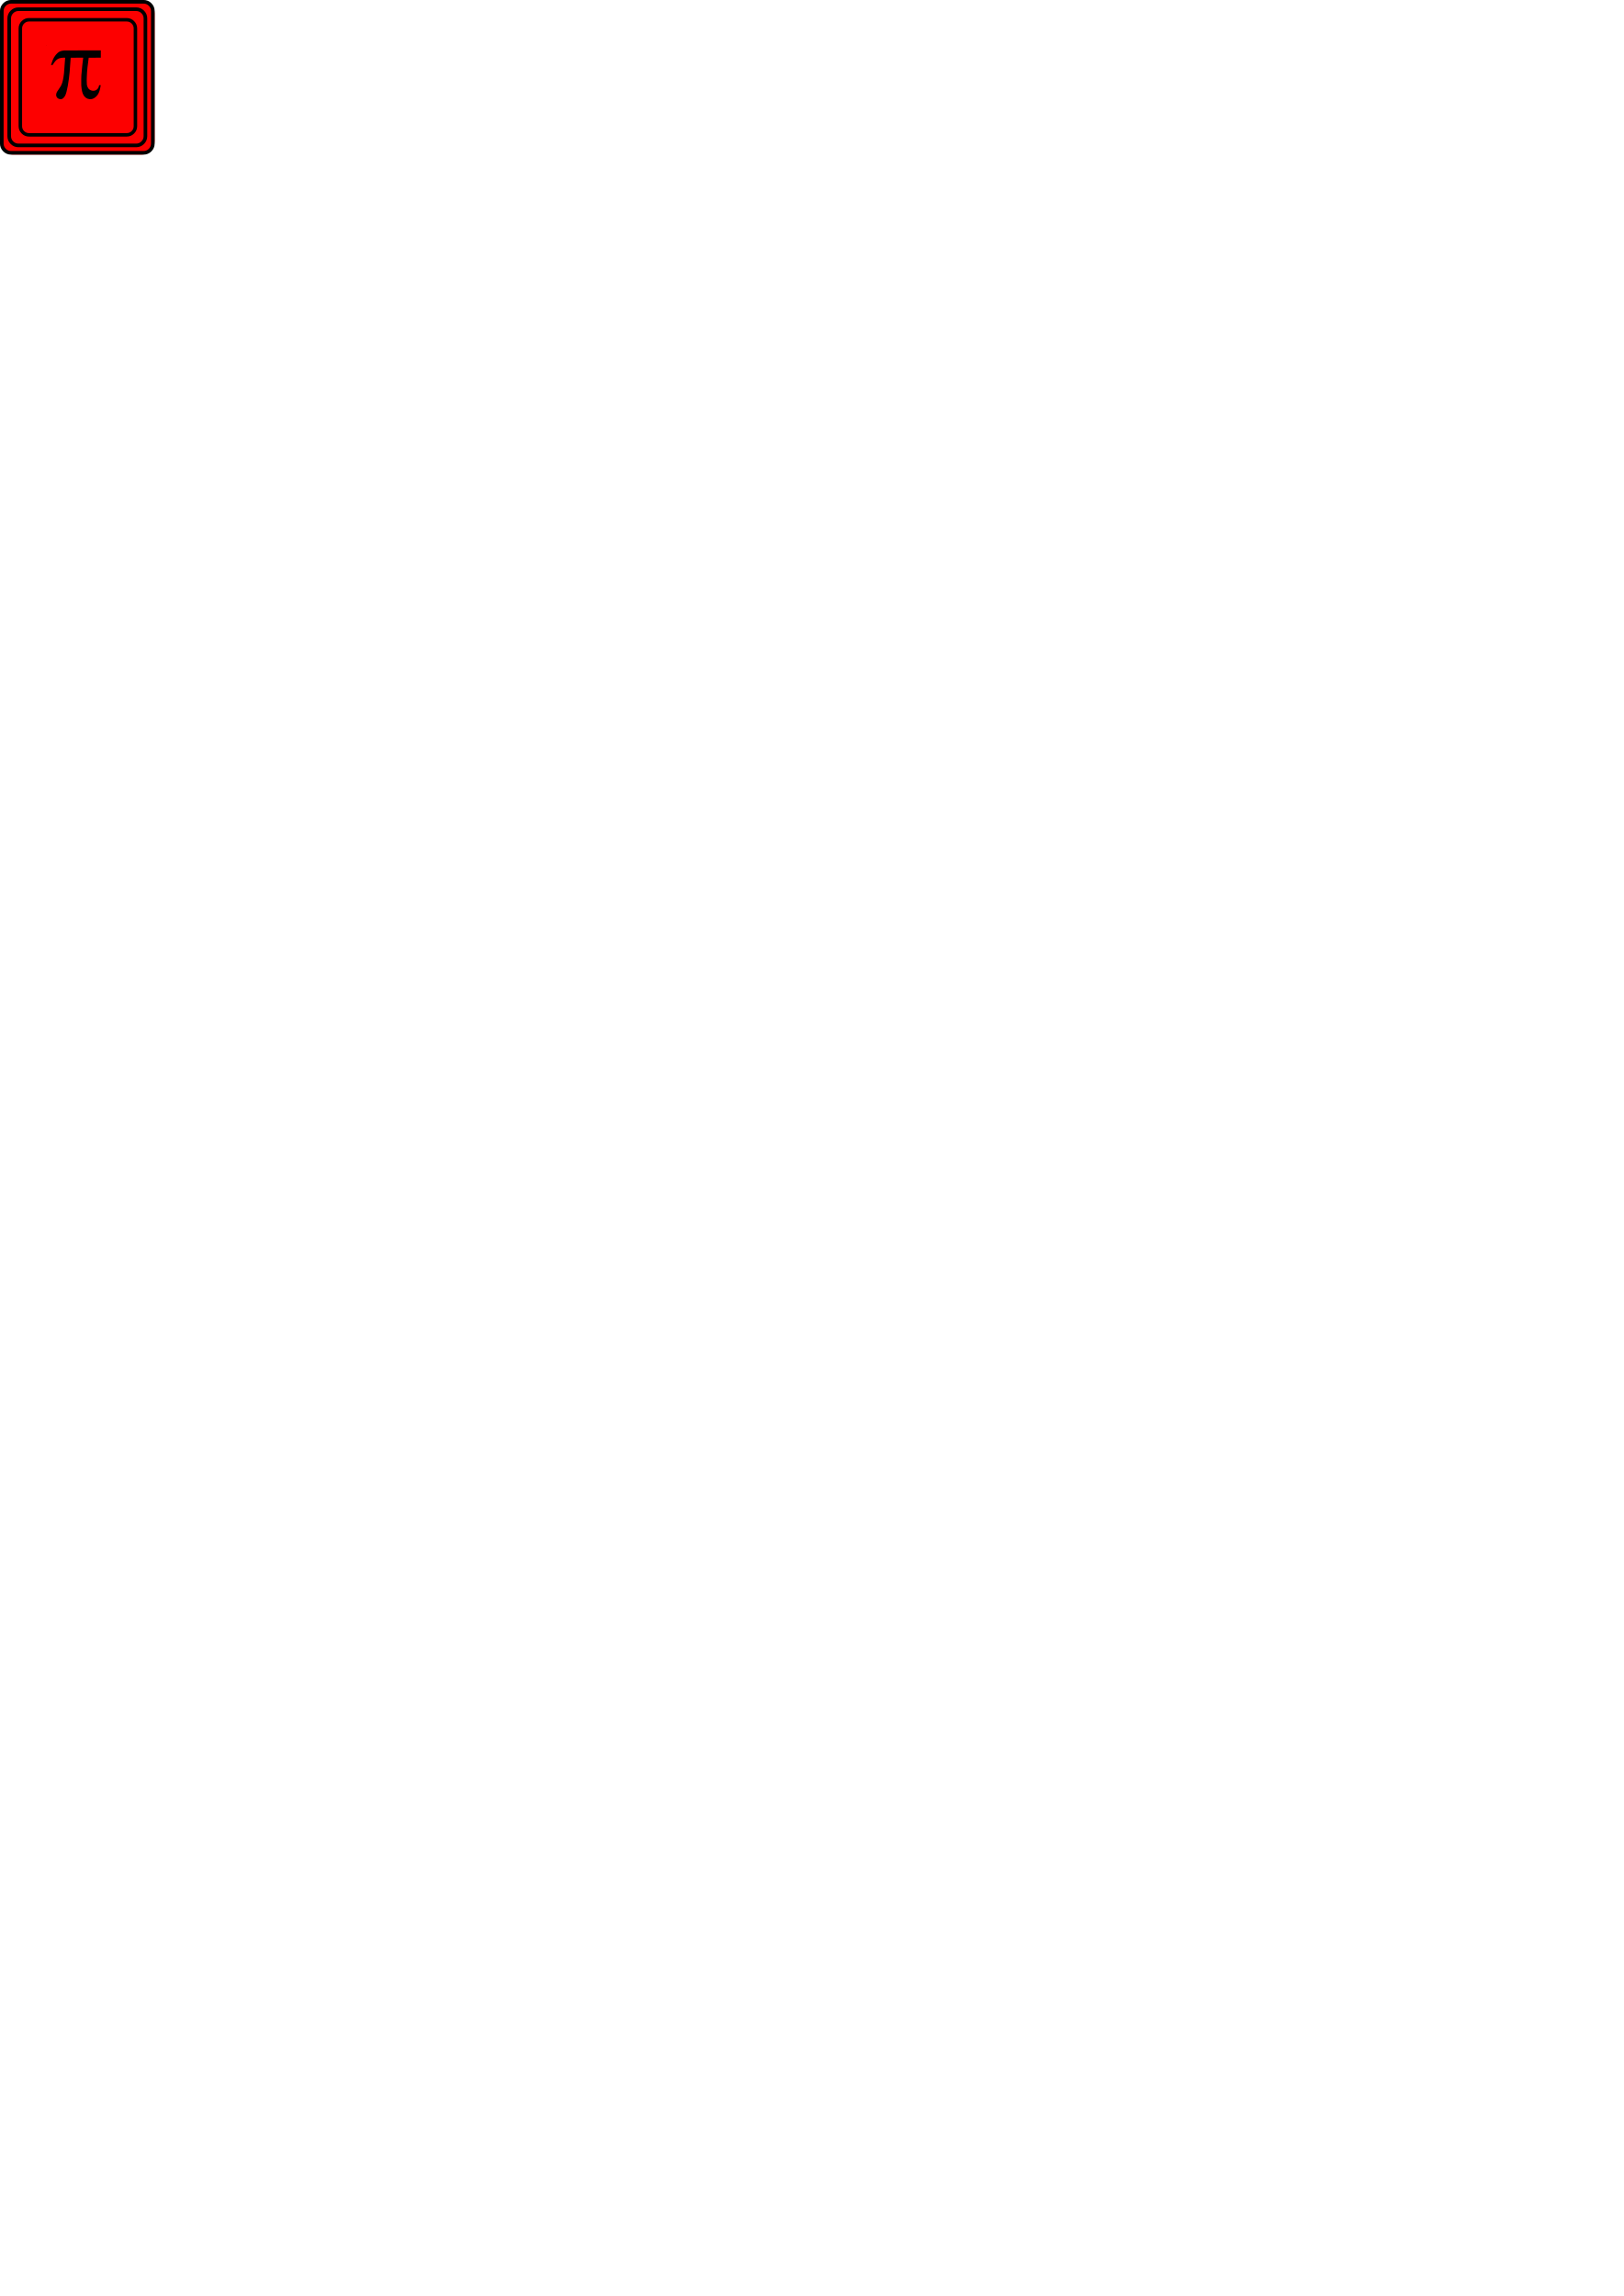
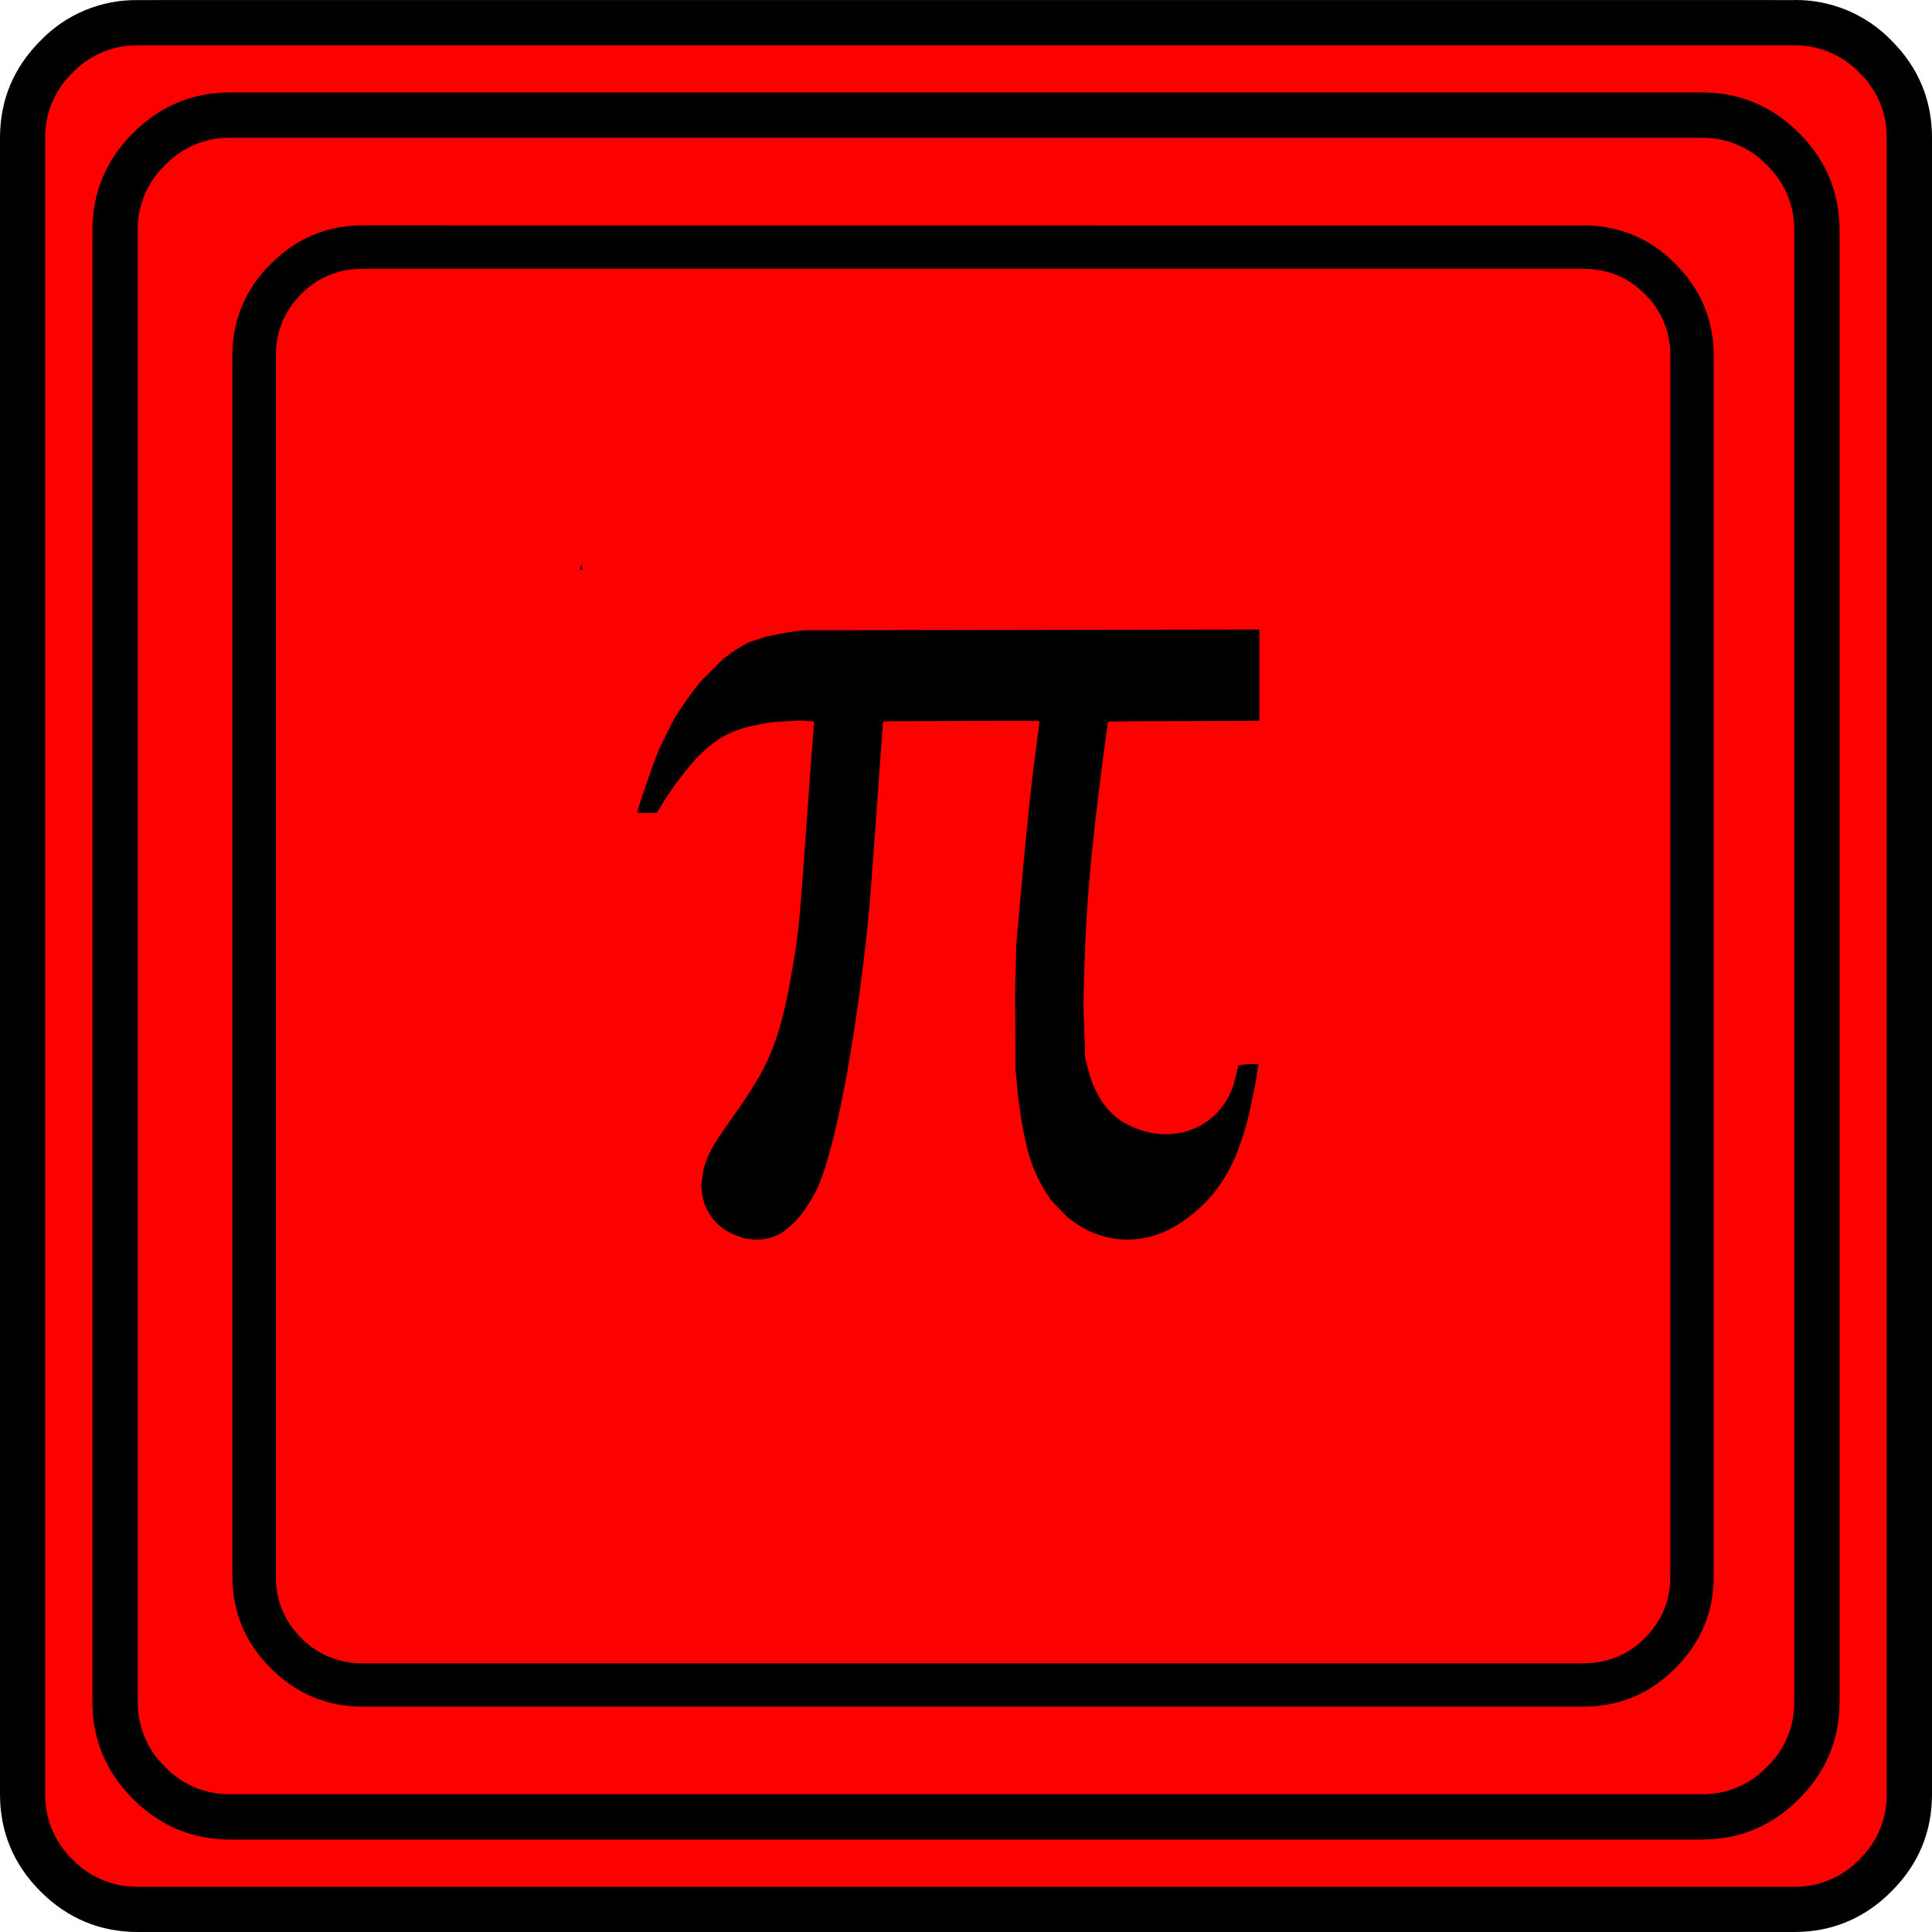
- <svg xmlns="http://www.w3.org/2000/svg" width="210mm" height="297mm" viewBox="0 0 210 297">
-   <g style="font-style:normal;font-weight:400;font-size:22.677px;font-family:icomoon;display:inline;fill:#fd0000;fill-opacity:1;fill-rule:evenodd;stroke:none;stroke-width:1;stroke-linecap:square;stroke-linejoin:bevel">
-     <path d="M2.637-24.375h24.726c.723 0 1.343.259 1.86.776.518.518.777 1.138.777 1.86V2.989c0 .723-.259 1.343-.776 1.86a2.538 2.538 0 0 1-1.86.777H2.636a2.538 2.538 0 0 1-1.86-.776A2.538 2.538 0 0 1 0 2.989v-24.727c0-.723.259-1.343.776-1.86a2.538 2.538 0 0 1 1.86-.777" font-size="22.677" font-weight="400" style="vector-effect:none;fill:#fd0000;fill-opacity:1;fill-rule:nonzero" transform="matrix(.66667 0 0 .66667 0 16.25)" />
-   </g>
-   <path d="M80.402 249.43c-.37 0-.686.133-.95.398a1.297 1.297 0 0 0-.398.95v12.639c0 .369.133.686.397.95.265.265.582.397.951.397H93.04c.37 0 .686-.132.95-.397.265-.264.398-.581.398-.95v-12.638c0-.37-.133-.687-.397-.951a1.297 1.297 0 0 0-.95-.397zm0 .45H93.04c.25 0 .462.087.636.262a.866.866 0 0 1 .263.637v12.638c0 .25-.088.461-.263.636a.866.866 0 0 1-.636.262H80.402a.867.867 0 0 1-.636-.262.866.866 0 0 1-.262-.636v-12.638c0-.25.087-.462.262-.637a.867.867 0 0 1 .636-.262zm2.264 3.061c-.004.02-.011.035-.016.052l.029.002-.013-.054z" style="font-style:normal;font-weight:400;font-size:17.008px;font-family:icomoon;display:inline;vector-effect:none;fill:#000;fill-opacity:1;fill-rule:nonzero;stroke:none;stroke-width:.667;stroke-linecap:square;stroke-linejoin:bevel" transform="translate(-76.648 -247.097)" />
-   <g style="font-style:normal;font-weight:400;font-size:22.677px;font-family:icomoon;display:inline;fill:#000;fill-opacity:1;fill-rule:evenodd;stroke:none;stroke-width:1;stroke-linecap:square;stroke-linejoin:bevel">
-     <path d="M26.426-22.236c.39 0 .727.141 1.01.425.284.283.425.62.425 1.01V2.051c0 .39-.141.727-.425 1.01a1.38 1.38 0 0 1-1.01.425H3.574a1.38 1.38 0 0 1-1.01-.424 1.38 1.38 0 0 1-.425-1.011v-22.852c0-.39.141-.727.424-1.01a1.38 1.38 0 0 1 1.011-.425h22.852m0-.703H3.574c-.586 0-1.089.21-1.509.63-.42.42-.63.922-.63 1.508V2.051c0 .586.21 1.089.63 1.509.42.42.923.63 1.51.63h22.85c.587 0 1.09-.21 1.51-.63.42-.42.63-.923.63-1.51V-20.8c0-.587-.21-1.09-.63-1.51-.42-.42-.923-.63-1.51-.63m1.436-.732c.391 0 .728.142 1.011.425.283.283.425.62.425 1.01V3.487c0 .39-.142.728-.425 1.011a1.38 1.38 0 0 1-1.01.425H2.138a1.38 1.38 0 0 1-1.011-.425 1.38 1.38 0 0 1-.425-1.01v-25.723c0-.391.142-.728.425-1.011a1.38 1.38 0 0 1 1.01-.425h25.723m0-.703H2.14c-.586 0-1.09.21-1.51.63-.419.42-.629.923-.629 1.509V3.486c0 .586.21 1.09.63 1.51.42.419.923.629 1.509.629H27.86c.586 0 1.09-.21 1.51-.63.419-.42.629-.923.629-1.509v-25.722c0-.586-.21-1.09-.63-1.51-.42-.419-.923-.629-1.509-.629" font-size="22.677" font-weight="400" style="vector-effect:none;fill-rule:nonzero" transform="matrix(.66667 0 0 .66667 0 16.25)" />
-   </g>
-   <path d="M116.671 142.331a.722.722 0 0 1-.21-.079.533.533 0 0 1-.266-.423l-.005-.045.009-.077a.742.742 0 0 1 .069-.25c.04-.087.093-.17.239-.378.153-.218.237-.346.29-.442.161-.293.25-.586.34-1.129.064-.38.069-.433.162-1.749a66.242 66.242 0 0 1 .053-.705l.006-.08-.068-.005-.069-.005-.147.008-.148.008-.102.018c-.31.053-.488.147-.692.365a3.288 3.288 0 0 0-.37.504l-.033.053h-.202l.006-.028c.011-.052.133-.41.18-.529l.046-.117.076-.153.076-.152.068-.104c.038-.058.098-.142.133-.187l.064-.083.122-.123.123-.123.07-.05c.037-.029.097-.067.13-.085l.062-.032.09-.03.091-.03.109-.022c.06-.012.146-.027.191-.032l.083-.01 2.36-.004 2.36-.004v.946l-.78.002c-.43 0-.783.004-.784.005-.01.01-.123.902-.158 1.249-.055.541-.075.839-.09 1.322l-.01.353.01.282.01.283.027.1c.03.118.056.186.105.277.09.165.214.275.387.342.443.182.918-.039 1.031-.505l.03-.123.005-.023.053-.006c.03-.003.077-.006.104-.006h.05l-.004.032c-.027.19-.08.448-.126.612-.097.346-.223.584-.414.784a1.652 1.652 0 0 1-.266.22c-.028.017-.084.049-.126.07a.936.936 0 0 1-.97-.08l-.069-.05-.085-.088-.084-.088-.049-.073a1.53 1.53 0 0 1-.207-.495 4.236 4.236 0 0 1-.1-.644l-.015-.144-.002-.413-.002-.413.007-.244.007-.243.028-.31c.076-.871.123-1.314.188-1.802l.023-.172-.006-.006-.006-.006-.802.002c-.441 0-.803.003-.804.004-.002.002-.013.14-.047.627-.026.37-.066.91-.091 1.24-.036.462-.14 1.247-.24 1.793-.105.577-.22 1.008-.323 1.213a1.795 1.795 0 0 1-.085.143.952.952 0 0 1-.265.278.583.583 0 0 1-.099.046.537.537 0 0 1-.25.016z" style="fill:#000;stroke-width:.009" transform="translate(-108.93 -129.505)" />
+ <svg xmlns="http://www.w3.org/2000/svg" width="20" height="20">
+   <path fill="#fd0000" d="M1.758 0h16.484c.482 0 .895.173 1.24.517.345.346.518.759.518 1.24v16.486c0 .482-.173.895-.517 1.24a1.692 1.692 0 0 1-1.24.518H1.757a1.692 1.692 0 0 1-1.24-.518A1.692 1.692 0 0 1 0 18.243V1.758C0 1.276.173.863.517.518A1.692 1.692 0 0 1 1.757 0" font-family="icomoon" font-size="22.677" font-weight="400" />
+   <path d="M3.754 2.333c-.37 0-.686.133-.95.398a1.297 1.297 0 0 0-.398.95V16.32c0 .369.133.686.397.95.265.265.582.397.951.397h12.638c.37 0 .686-.132.95-.397.265-.264.398-.581.398-.95V3.682c0-.37-.133-.687-.397-.951a1.297 1.297 0 0 0-.95-.397zm0 .45h12.638c.25 0 .462.087.636.262a.866.866 0 0 1 .263.637V16.32c0 .25-.088.461-.263.636a.866.866 0 0 1-.636.262H3.754a.867.867 0 0 1-.636-.262.866.866 0 0 1-.262-.636V3.682c0-.25.087-.462.262-.637a.867.867 0 0 1 .636-.262Zm2.264 3.061c-.004.02-.011.035-.016.052l.029.002z" font-family="icomoon" font-size="17.008" font-weight="400" />
+   <path d="M17.617 1.426a.92.92 0 0 1 .674.283c.19.189.283.414.283.674v15.234a.92.92 0 0 1-.283.674.92.92 0 0 1-.674.283H2.383a.92.92 0 0 1-.674-.283.92.92 0 0 1-.283-.674V2.383a.92.92 0 0 1 .283-.674.92.92 0 0 1 .674-.283h15.234m0-.469H2.383c-.391 0-.726.14-1.006.42-.28.28-.42.615-.42 1.006v15.234c0 .391.14.726.42 1.006.28.28.615.42 1.006.42h15.234c.391 0 .726-.14 1.006-.42.28-.28.42-.615.42-1.006V2.383c0-.391-.14-.726-.42-1.006-.28-.28-.615-.42-1.006-.42m.957-.488a.92.92 0 0 1 .674.283.92.92 0 0 1 .283.673v17.15a.92.92 0 0 1-.283.674.92.92 0 0 1-.673.283H1.425a.92.92 0 0 1-.674-.283.92.92 0 0 1-.283-.674V1.427A.92.92 0 0 1 .751.753a.92.92 0 0 1 .674-.284h17.148m0-.468H1.427A1.37 1.37 0 0 0 .42.42C.14.7 0 1.036 0 1.427v17.147c0 .39.14.727.42 1.007.28.279.616.419 1.007.419h17.146c.391 0 .727-.14 1.007-.42.28-.28.42-.615.42-1.006V1.426c0-.39-.14-.727-.42-1.007A1.38 1.38 0 0 0 18.572 0" font-family="icomoon" font-size="22.677" font-weight="400" />
+   <path d="M7.741 12.826a.722.722 0 0 1-.21-.079.533.533 0 0 1-.266-.423l-.005-.045.009-.077a.742.742 0 0 1 .069-.25c.04-.087.093-.17.239-.378a5.31 5.31 0 0 0 .29-.442c.161-.293.25-.586.34-1.129.064-.38.069-.433.162-1.749a66.242 66.242 0 0 1 .053-.705l.006-.08-.068-.005-.069-.005-.147.008-.148.008-.102.018c-.31.053-.488.147-.692.365a3.288 3.288 0 0 0-.37.504l-.033.053h-.202l.006-.028c.011-.052.133-.41.18-.529l.046-.117.076-.153.076-.152.068-.104c.038-.058.098-.142.133-.187l.064-.083.122-.123.123-.123.07-.05c.037-.029.097-.067.13-.085l.062-.032.09-.03.091-.03.109-.022c.06-.012.146-.027.191-.032l.083-.01 2.36-.004 2.36-.004v.946l-.78.002c-.43 0-.783.004-.784.005-.01.01-.123.902-.158 1.249a16.26 16.26 0 0 0-.09 1.322l-.01.353.01.282.01.283.027.1c.03.118.056.186.105.277.09.165.214.275.387.342.443.182.918-.039 1.031-.505l.03-.123.005-.023.053-.006c.03-.003.077-.006.104-.006h.05l-.004.032c-.027.19-.08.448-.126.612-.097.346-.223.584-.414.784a1.652 1.652 0 0 1-.266.22 2.086 2.086 0 0 1-.126.07.936.936 0 0 1-.97-.08l-.069-.05-.085-.088-.084-.088-.049-.073a1.53 1.53 0 0 1-.207-.495 4.236 4.236 0 0 1-.1-.644l-.015-.144-.002-.413-.002-.413.007-.244.007-.243.028-.31c.076-.871.123-1.314.188-1.802l.023-.172-.006-.006-.006-.006-.802.002c-.441 0-.803.003-.804.004-.002.002-.013.14-.047.627-.026.37-.066.91-.091 1.24a20.84 20.84 0 0 1-.24 1.793c-.105.577-.22 1.008-.323 1.213a1.795 1.795 0 0 1-.085.143.952.952 0 0 1-.265.278.583.583 0 0 1-.099.046.537.537 0 0 1-.25.016z" />
</svg>
